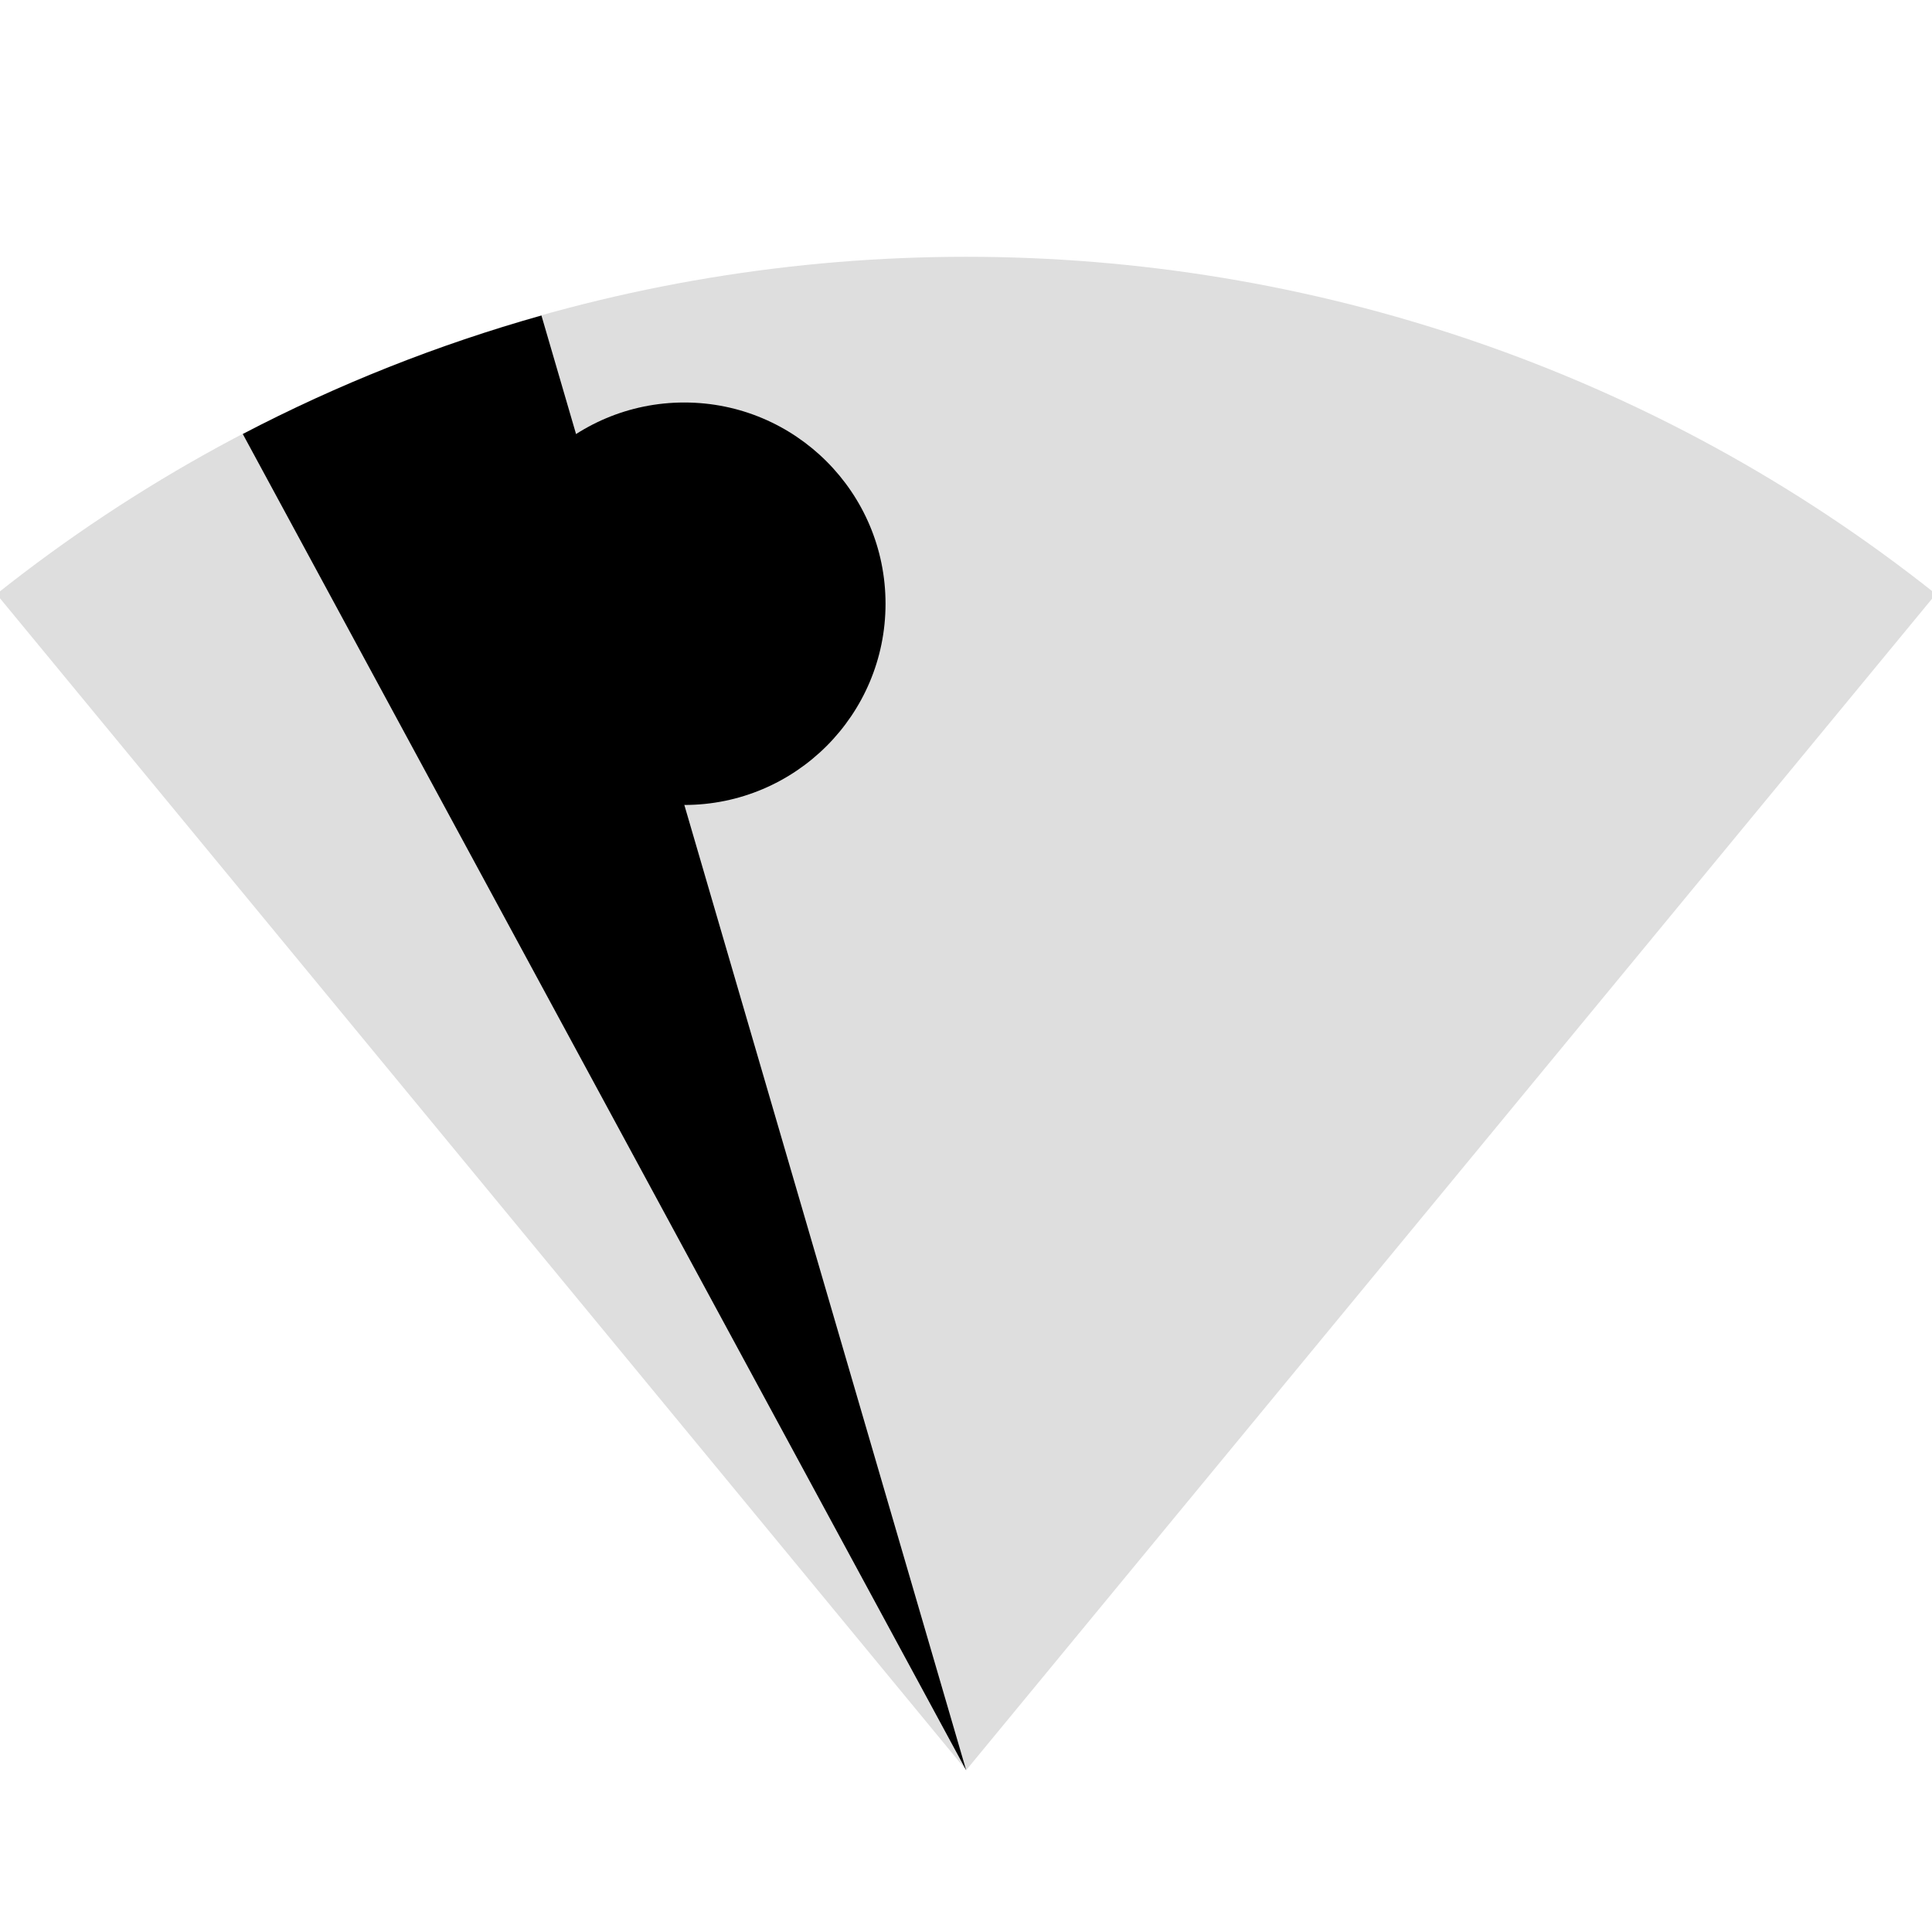
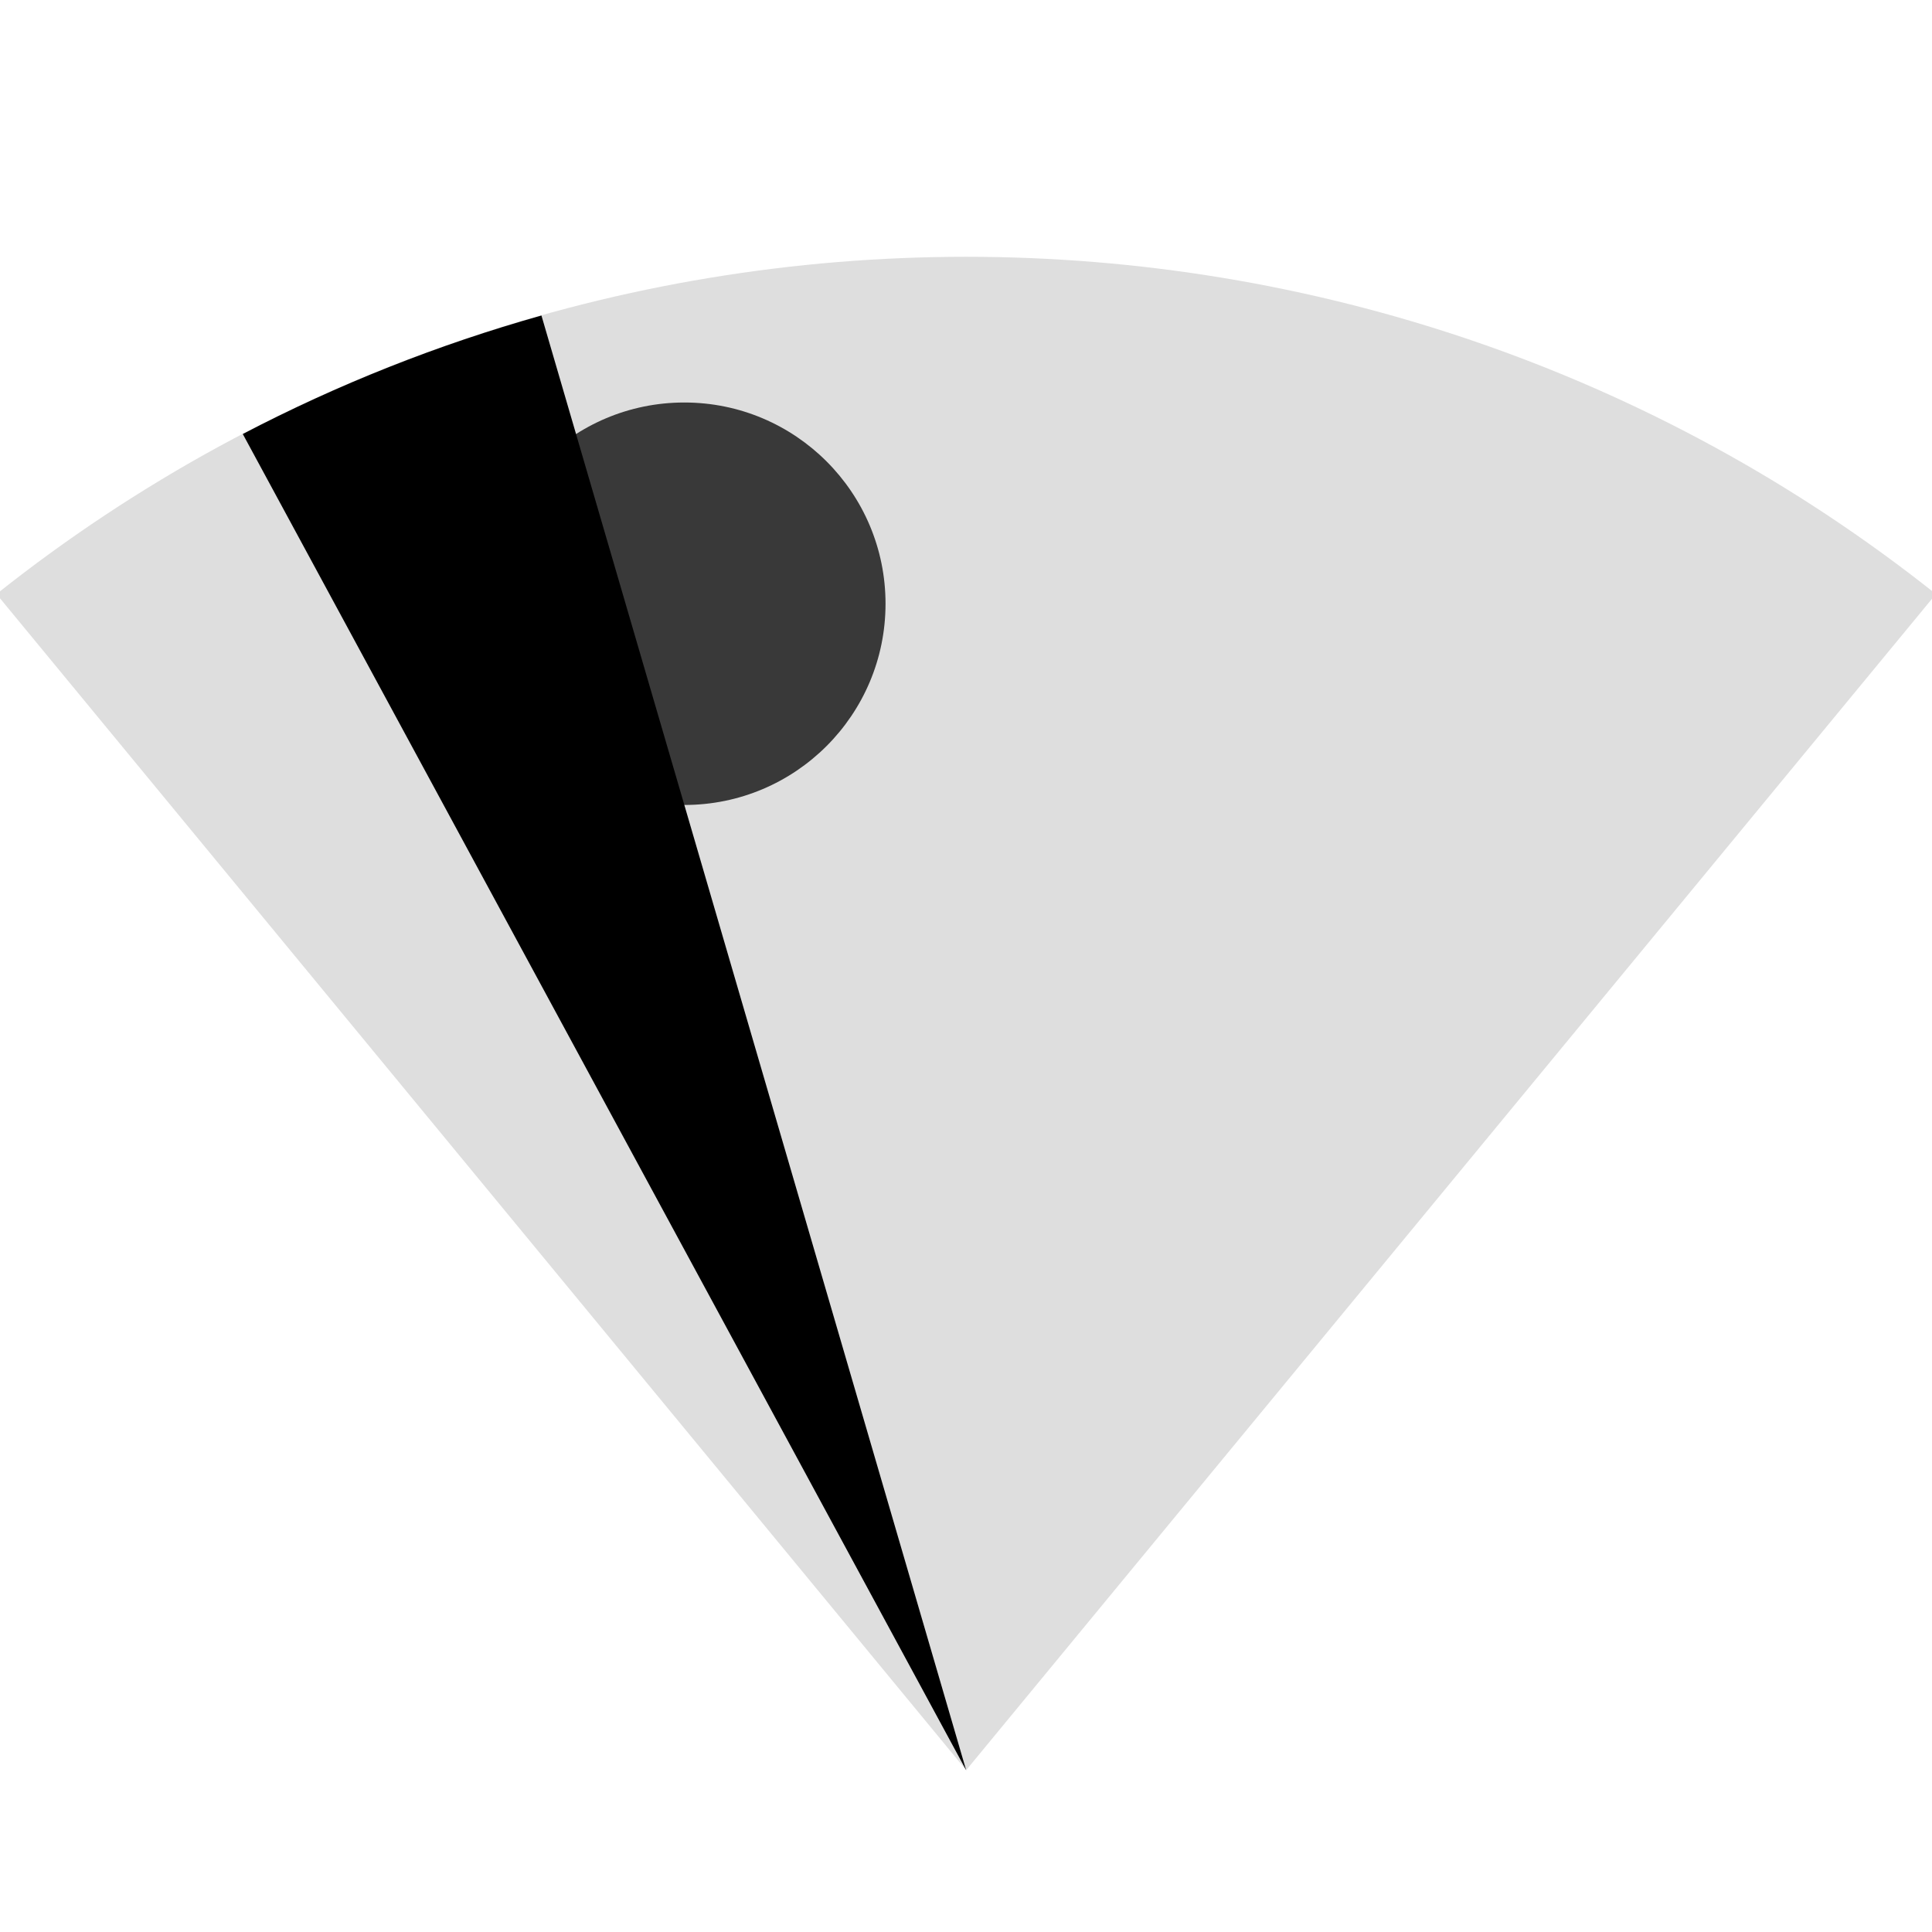
<svg xmlns="http://www.w3.org/2000/svg" width="48" height="48" viewBox="0 0 48 48" id="svg2" version="1.1">
  <defs id="defs8" />
  <path style="fill:#000000;fill-opacity:0.13;stroke:none" id="path2982" d="m -26.567,0.938 a 24.161,23.73 0 0 1 30.411,5.9e-7 L -11.362,19.38 z" transform="matrix(1.584418,0,0,1.584418,42.0062,13.27336)" />
-   <path style="fill:#000000;fill-opacity:1;stroke:none" id="path4011" d="m -10.169,24.915 a 3.254,3.254 0 1 1 -6.508,0 3.254,3.254 0 1 1 6.508,0 z" transform="matrix(1.536458,0,0,1.536458,37.625,-23.28125)" />
+   <path style="fill:#000000;fill-opacity:0.745;stroke:none" id="path4011" d="m -10.169,24.915 a 3.254,3.254 0 1 1 -6.508,0 3.254,3.254 0 1 1 6.508,0 z" transform="matrix(1.536458,0,0,1.536458,37.625,-23.28125)" />
  <path style="fill:#000000;fill-opacity:1;stroke:none" id="path2982-7" d="m -22.705,-1.572 a 24.161,23.73 0 0 1 4.683,-1.858 l 6.66,22.811 z" transform="matrix(1.584418,0,0,1.584418,42.0062,13.27336)" />
</svg>
